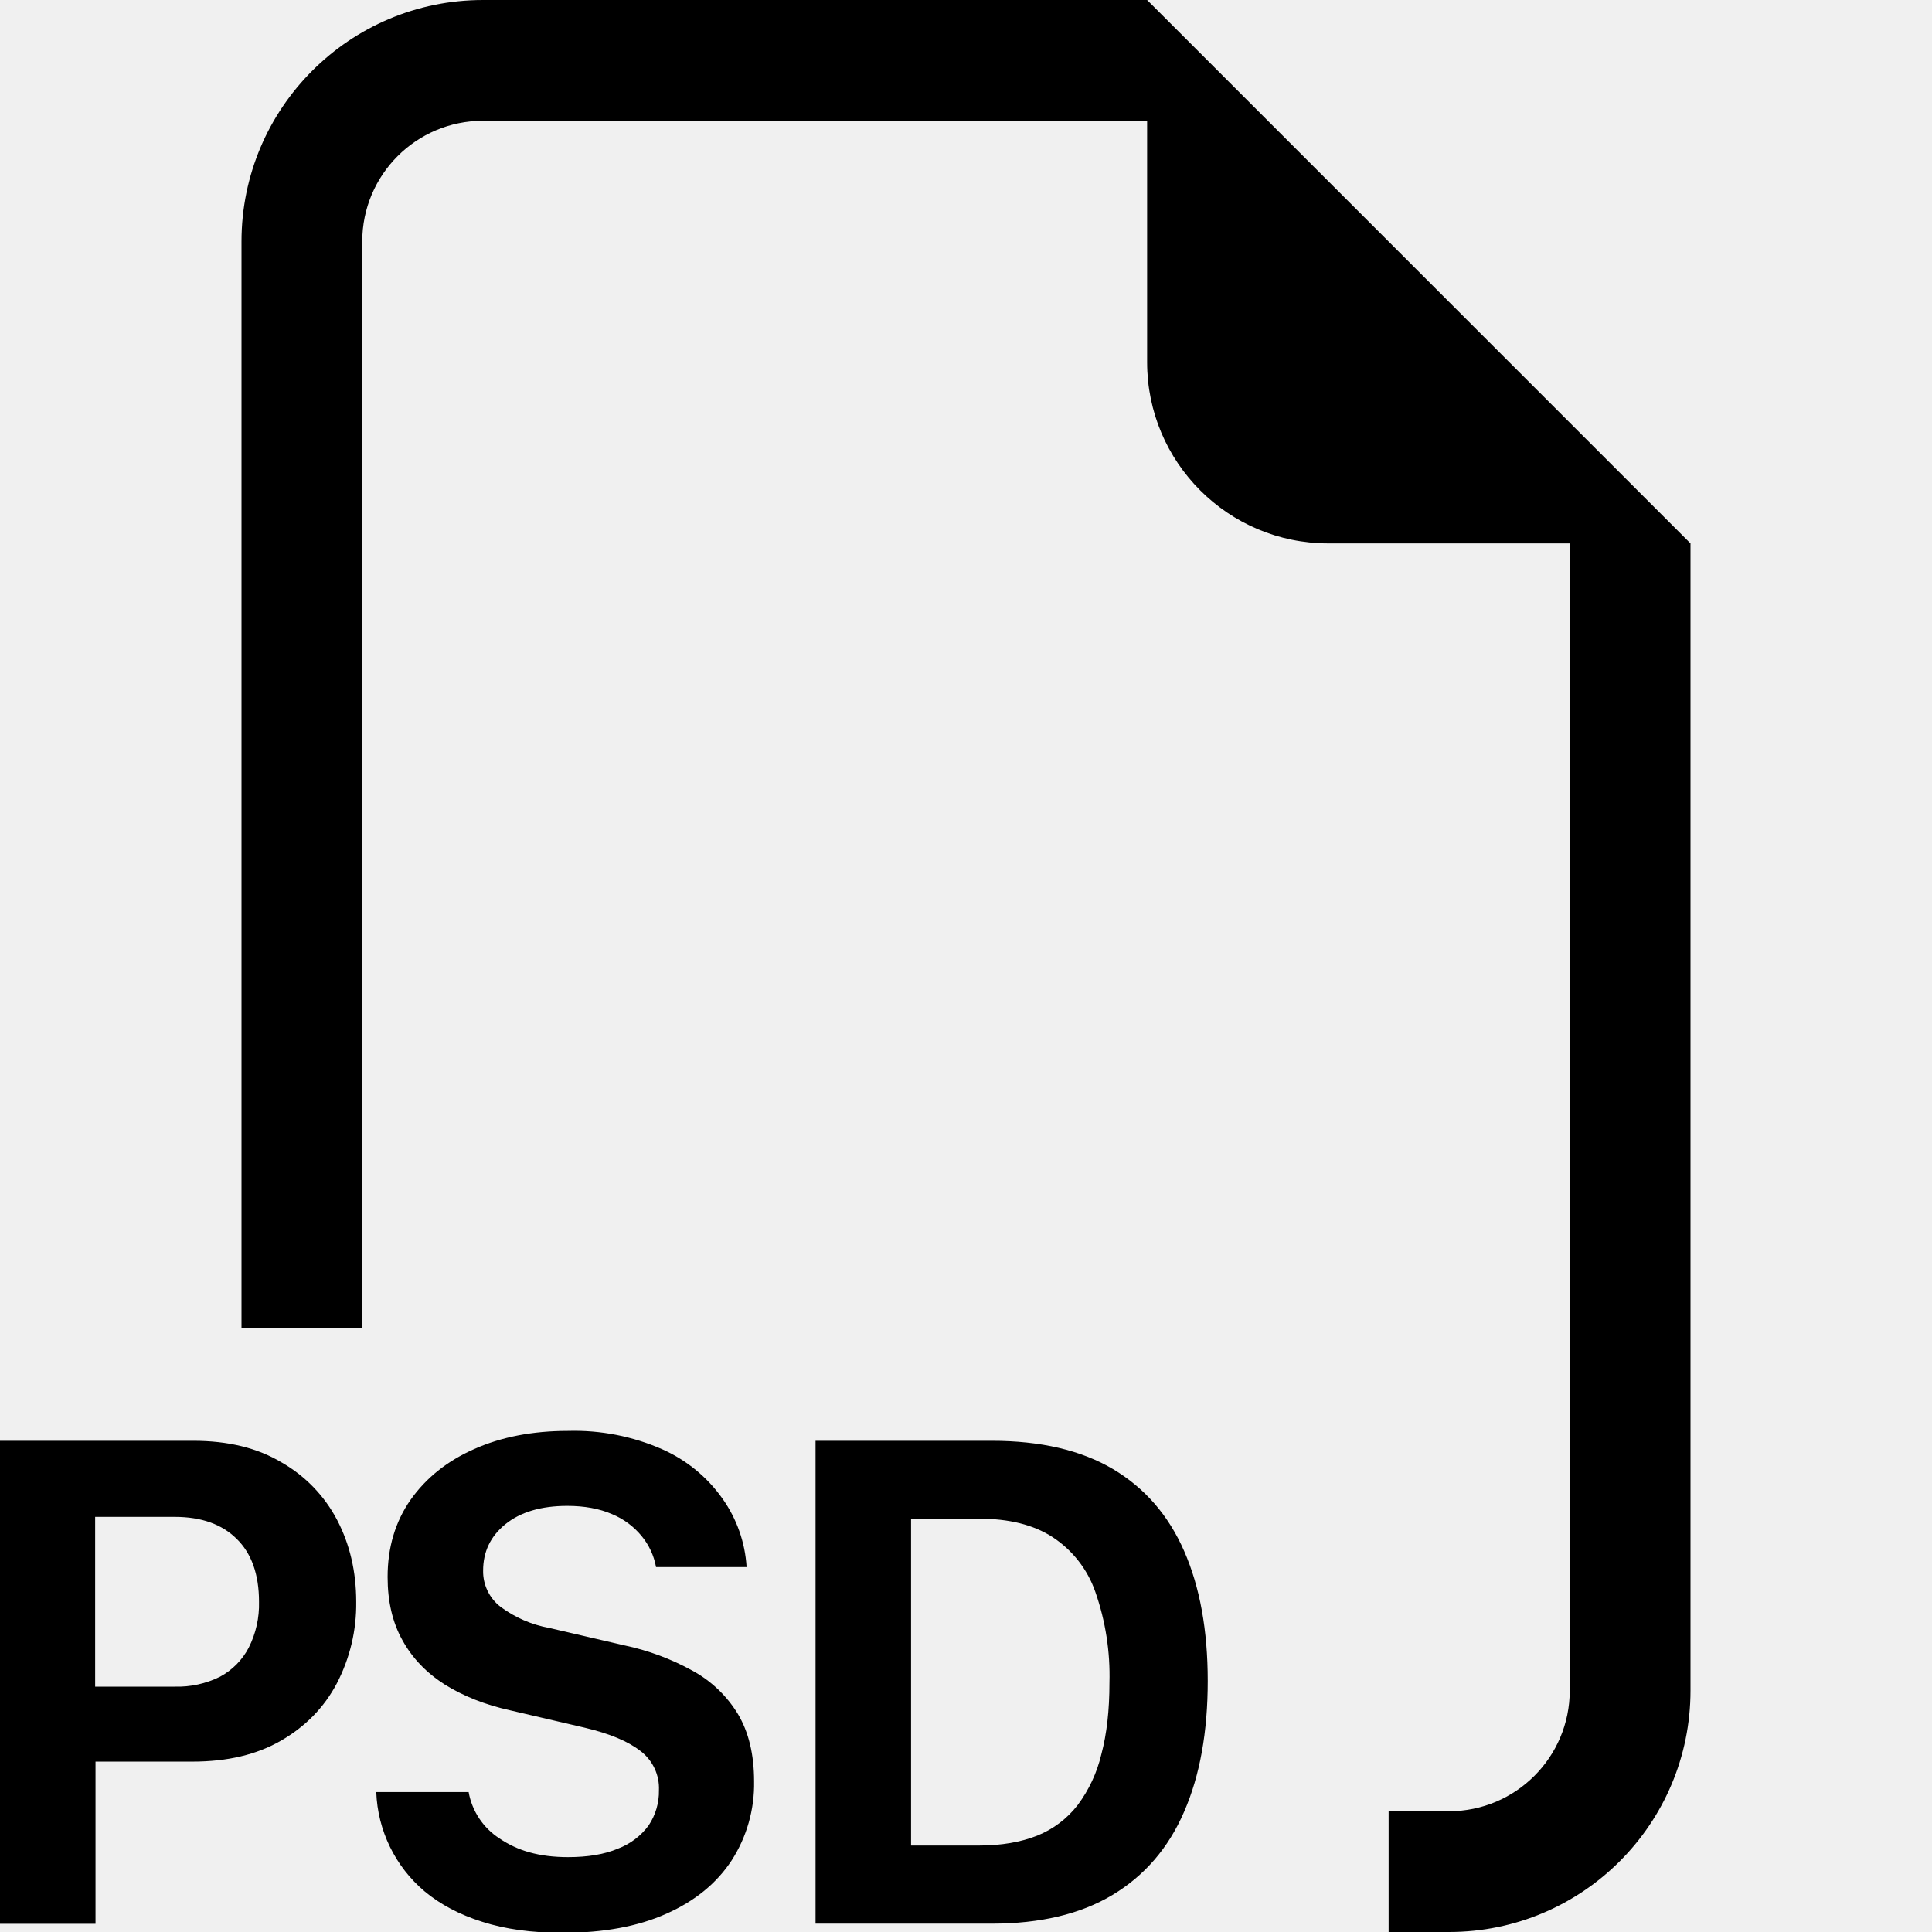
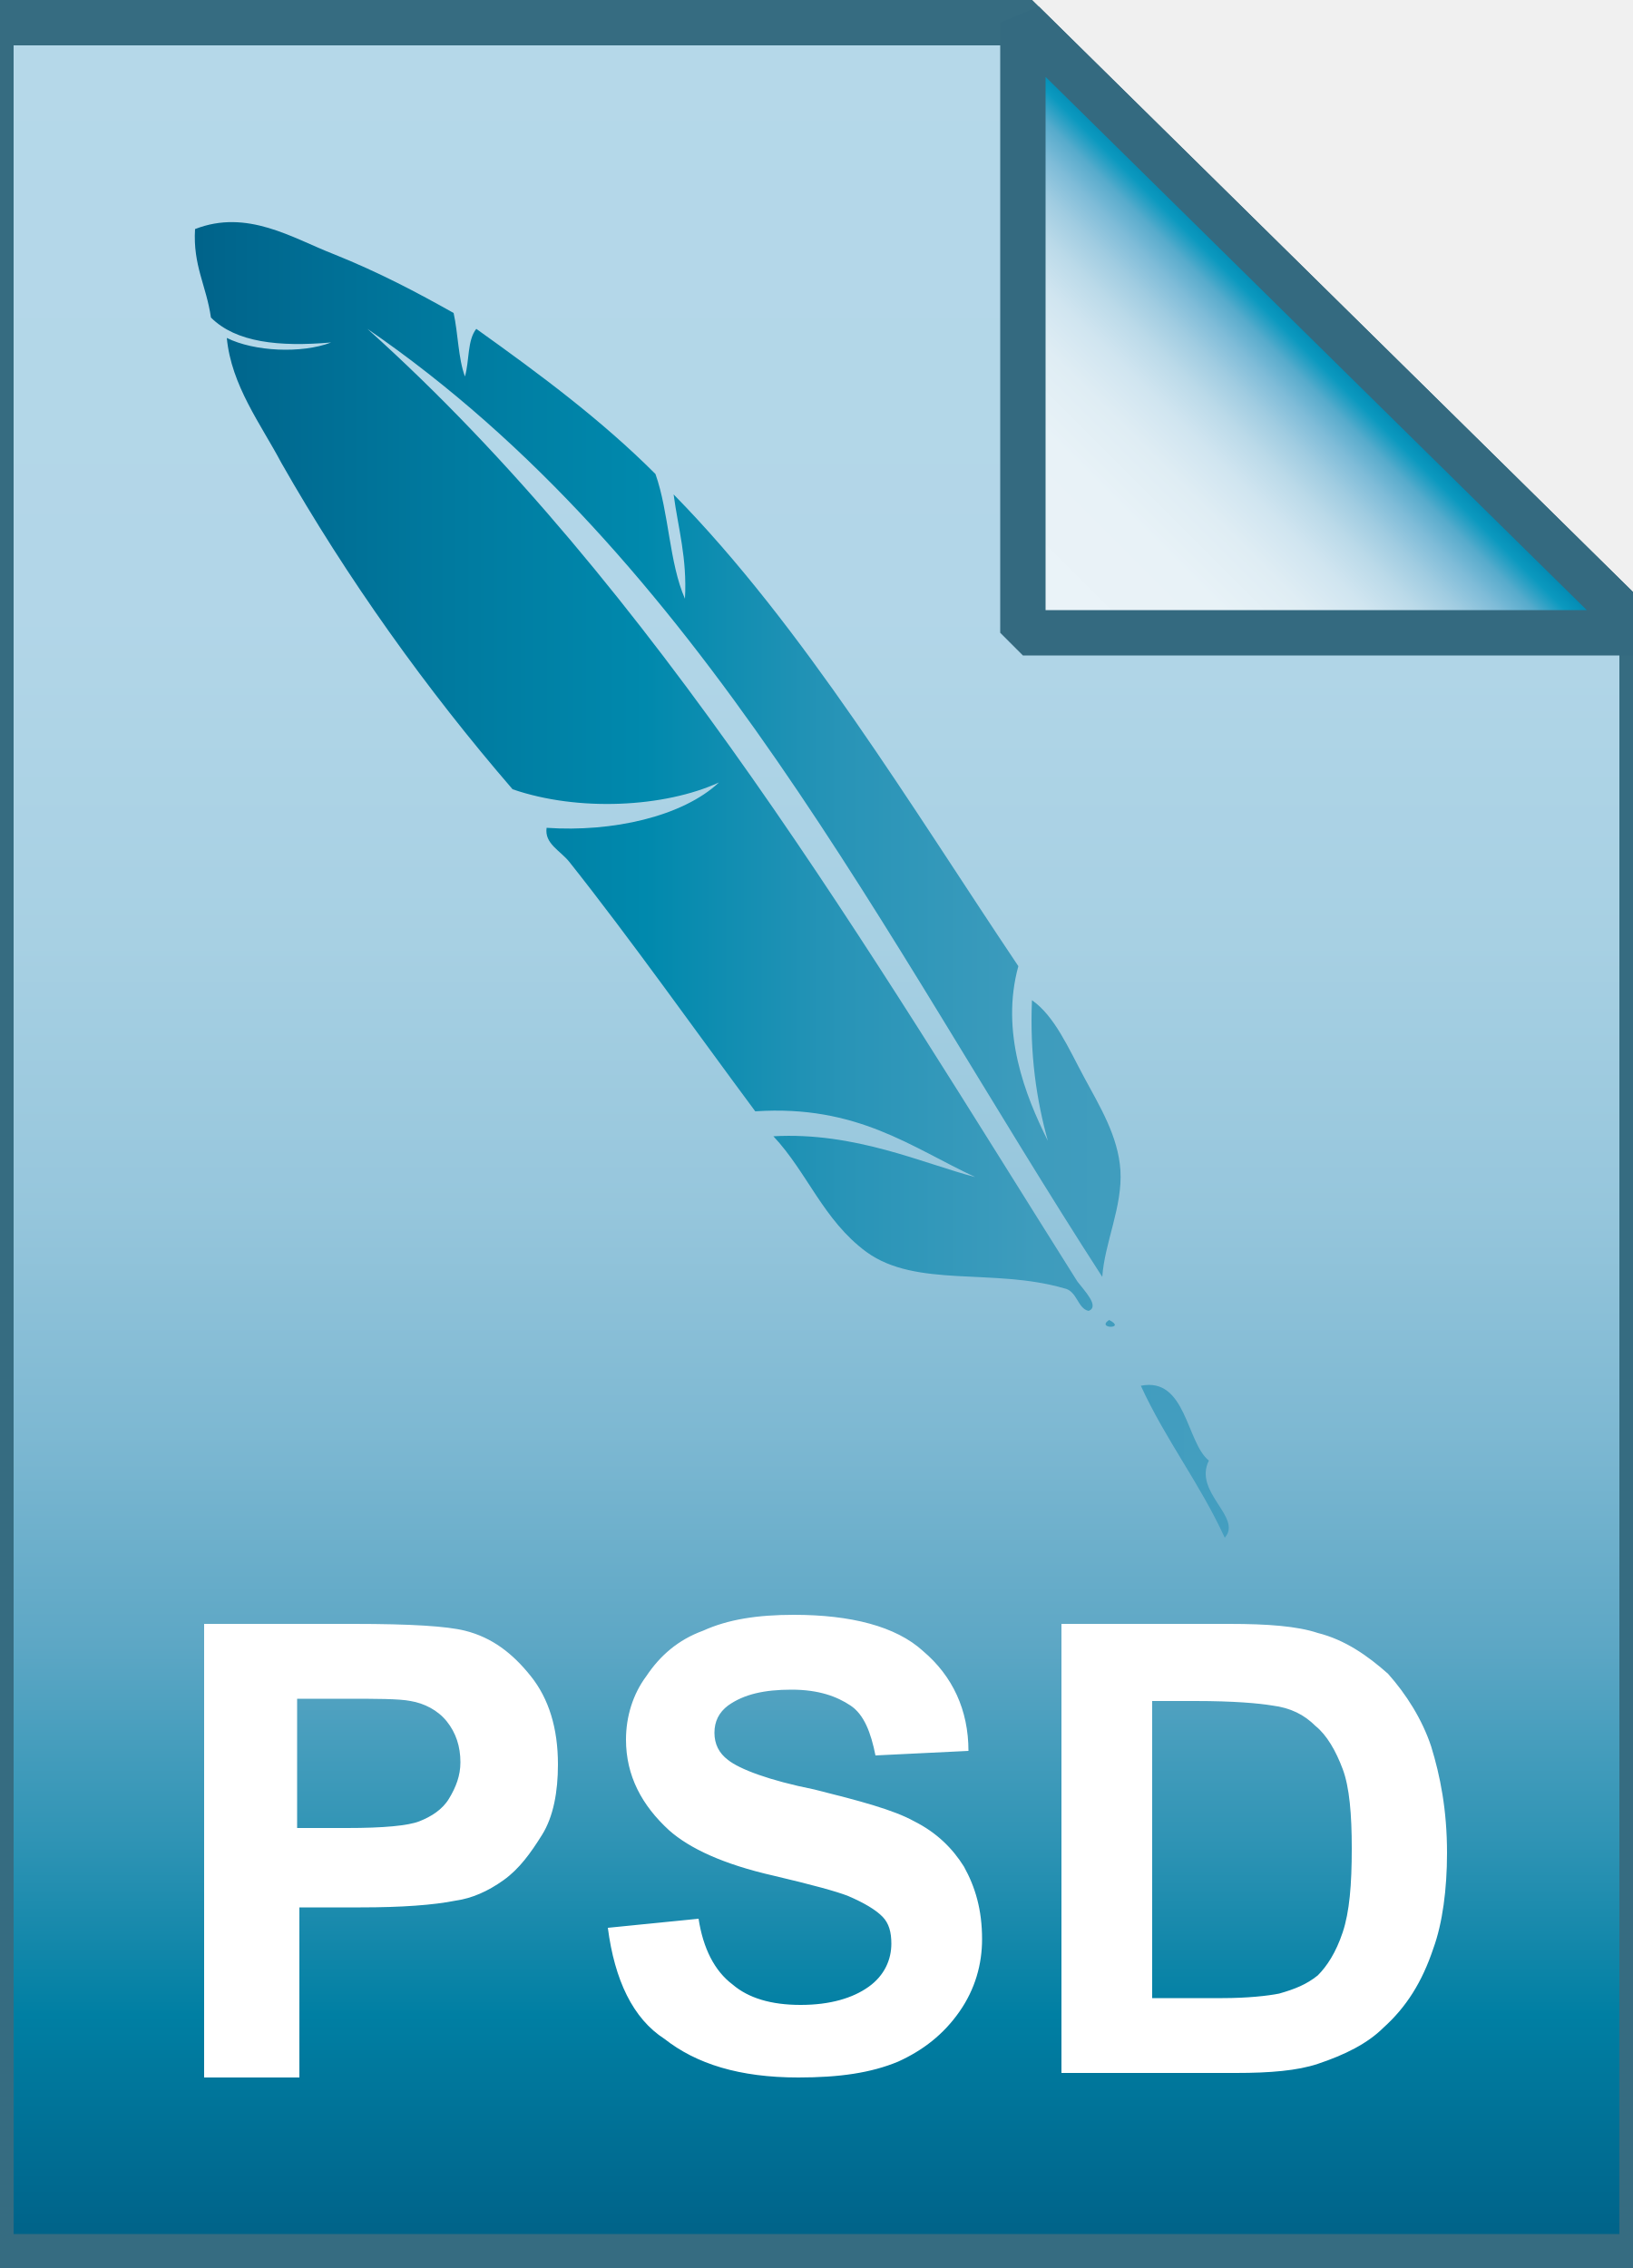
- <svg xmlns="http://www.w3.org/2000/svg" width="16" height="16" fill="currentColor" class="bi bi-filetype-psd" viewBox="0 0 16 16">
-   <path fill-rule="evenodd" d="M14 4.5V14a2 2 0 0 1-2 2h-.5v-1h.5a1 1 0 0 0 1-1V4.5h-2A1.5 1.5 0 0 1 9.5 3V1H4a1 1 0 0 0-1 1v9H2V2a2 2 0 0 1 2-2h5.5L14 4.5ZM3.116 14.841a1.13 1.13 0 0 0 .401.823c.13.108.288.192.478.252.19.061.411.091.665.091.338 0 .624-.053.858-.158.237-.105.416-.252.54-.44a1.17 1.17 0 0 0 .187-.656c0-.224-.045-.41-.135-.56a1 1 0 0 0-.375-.357 2.027 2.027 0 0 0-.565-.21l-.621-.144a.97.97 0 0 1-.405-.176.37.37 0 0 1-.143-.299c0-.156.061-.284.184-.384.125-.101.296-.152.513-.152.143 0 .266.023.37.068a.625.625 0 0 1 .245.181.56.56 0 0 1 .12.258h.75a1.092 1.092 0 0 0-.199-.566 1.21 1.21 0 0 0-.5-.41 1.813 1.813 0 0 0-.78-.152c-.293 0-.552.05-.776.15-.225.099-.4.24-.528.421-.127.182-.19.395-.19.639 0 .201.04.376.123.524.082.149.199.27.351.367.153.095.332.167.54.213l.618.144c.207.049.36.113.462.193a.387.387 0 0 1 .153.326.505.505 0 0 1-.085.29.559.559 0 0 1-.255.193c-.111.047-.249.07-.413.07-.117 0-.224-.013-.32-.04a.837.837 0 0 1-.248-.115.578.578 0 0 1-.255-.384h-.765ZM1.6 11.932H0v4h.791v-1.343h.803c.287 0 .531-.057.732-.173.203-.117.358-.275.463-.474a1.42 1.42 0 0 0 .161-.677c0-.25-.053-.476-.158-.677a1.176 1.176 0 0 0-.46-.477c-.2-.12-.443-.179-.732-.179Zm.545 1.333a.795.795 0 0 1-.085.38.574.574 0 0 1-.238.241.793.793 0 0 1-.375.082H.788v-1.406h.66c.218 0 .389.06.512.182.123.12.185.295.185.521Zm4.609 2.666v-3.999h1.459c.406 0 .74.078 1.004.234.264.157.46.383.59.68.13.297.195.655.195 1.075 0 .422-.065.784-.196 1.084-.13.301-.329.53-.594.689-.264.158-.597.237-1 .237H6.755Zm1.353-3.354h-.562v2.707h.562c.186 0 .347-.028.483-.082a.8.8 0 0 0 .334-.252 1.14 1.14 0 0 0 .197-.422c.045-.168.067-.366.067-.592a2.1 2.1 0 0 0-.117-.753.89.89 0 0 0-.355-.454c-.158-.102-.36-.152-.609-.152Z" />
+ <svg xmlns="http://www.w3.org/2000/svg" viewBox="0 0 72 100">
+   <linearGradient id="a" gradientUnits="userSpaceOnUse" x1="36" y1="101.001" x2="36" y2="2.517" gradientTransform="matrix(1 0 0 -1 0 102)">
+     <stop offset="0" stop-color="#b5d8e9" />
+     <stop offset=".264" stop-color="#b2d6e8" />
+     <stop offset=".412" stop-color="#a7d0e3" />
+     <stop offset=".53" stop-color="#96c6dc" />
+     <stop offset=".633" stop-color="#7db8d2" />
+     <stop offset=".726" stop-color="#5da7c5" />
+     <stop offset=".812" stop-color="#3094b5" />
+     <stop offset=".892" stop-color="#007fa3" />
+     <stop offset=".966" stop-color="#006a90" />
+     <stop offset="1" stop-color="#006086" />
+   </linearGradient>
+   <path d="M45.1 1l27.3 26.9v71.6H-.4V1h45.5z" fill="url(#a)" />
+   <path d="M45.1 1l27.3 26.9v71.6H-.4V1h45.5z" fill-opacity="0" stroke="#366c81" stroke-width="2" />
+   <path d="M9 91.5V71.6h6.6c2.5 0 4.1.1 4.9.3 1.2.3 2.1 1 2.9 2s1.2 2.3 1.2 3.9c0 1.2-.2 2.3-.7 3.1-.5.8-1 1.5-1.7 2s-1.4.8-2.1.9c-1 .2-2.4.3-4.2.3h-2.7v7.5H9zm4.1-16.6v5.7h2.2c1.6 0 2.7-.1 3.2-.3.5-.2 1-.5 1.3-1s.5-1 .5-1.6c0-.7-.2-1.3-.6-1.8-.4-.5-1-.8-1.6-.9-.5-.1-1.5-.1-2.9-.1h-2.1zM26.8 85l4-.4c.2 1.3.7 2.3 1.5 2.9.7.6 1.7.9 3 .9s2.3-.3 3-.8 1-1.2 1-1.9c0-.5-.1-.9-.4-1.2s-.8-.6-1.5-.9c-.5-.2-1.6-.5-3.3-.9-2.2-.5-3.7-1.2-4.6-2-1.2-1.1-1.9-2.4-1.9-4 0-1 .3-2 .9-2.8.6-.9 1.4-1.6 2.5-2 1.1-.5 2.4-.7 4-.7 2.5 0 4.5.5 5.7 1.6 1.3 1.1 2 2.6 2 4.4l-4.1.2c-.2-1-.5-1.8-1.1-2.2-.6-.4-1.4-.7-2.6-.7-1.2 0-2.1.2-2.8.7-.4.3-.6.7-.6 1.2s.2.9.6 1.2c.5.4 1.8.9 3.8 1.3 2 .5 3.5.9 4.4 1.4 1 .5 1.7 1.2 2.2 2 .5.9.8 1.9.8 3.2 0 1.1-.3 2.2-1 3.2s-1.6 1.7-2.7 2.2c-1.2.5-2.6.7-4.4.7-2.6 0-4.5-.6-5.9-1.7-1.4-.9-2.2-2.6-2.5-4.9zm19.9-13.4h7.5c1.7 0 3 .1 3.9.4 1.2.3 2.2 1 3.1 1.8.8.9 1.5 2 1.9 3.2.4 1.3.7 2.8.7 4.7 0 1.6-.2 3.1-.6 4.2-.5 1.5-1.2 2.6-2.2 3.5-.7.7-1.7 1.2-2.9 1.6-.9.3-2.1.4-3.6.4h-7.7V71.6zm4.1 3.3v13.2h3.1c1.1 0 2-.1 2.5-.2.7-.2 1.2-.4 1.7-.8.4-.4.8-1 1.1-1.9.3-.9.4-2.1.4-3.7 0-1.5-.1-2.7-.4-3.5s-.7-1.5-1.2-1.9c-.5-.5-1.1-.8-1.9-.9-.6-.1-1.7-.2-3.4-.2h-1.9z" fill="#fff" />
+   <linearGradient id="b" gradientUnits="userSpaceOnUse" x1="45.199" y1="74.036" x2="58.84" y2="87.677" gradientTransform="matrix(1 0 0 -1 0 102)">
+     <stop offset="0" stop-color="#ebf3f8" />
+     <stop offset=".357" stop-color="#e8f2f7" />
+     <stop offset=".494" stop-color="#dfedf4" />
+     <stop offset=".593" stop-color="#d0e5f0" />
+     <stop offset=".673" stop-color="#bbdae9" />
+     <stop offset=".743" stop-color="#a0cce1" />
+     <stop offset=".805" stop-color="#7fbcd8" />
+     <stop offset=".861" stop-color="#57abcc" />
+     <stop offset=".913" stop-color="#0b99bf" />
+     <stop offset=".959" stop-color="#0087b1" />
+     <stop offset="1" stop-color="#0076a3" />
+   </linearGradient>
+   <path d="M45.1 1l27.3 26.9H45.1V1z" fill="url(#b)" />
+   <path d="M45.1 1l27.3 26.9H45.1V1z" fill-opacity="0" stroke="#346a80" stroke-width="2" stroke-linejoin="bevel" />
+   <linearGradient id="c" gradientUnits="userSpaceOnUse" x1="517.303" y1="63.152" x2="562.93" y2="63.152" gradientTransform="rotate(180 285.824 51)">
+     <stop offset="0" stop-color="#449ec0" />
+     <stop offset=".188" stop-color="#3e9cbd" />
+     <stop offset=".377" stop-color="#2894b7" />
+     <stop offset=".567" stop-color="#0089ad" />
+     <stop offset=".758" stop-color="#007a9f" />
+     <stop offset=".947" stop-color="#00688f" />
+     <stop offset="1" stop-color="#00638a" />
+   </linearGradient>
+   <path d="M48.9 58.2c.8.4-.6.4 0 0zm1.4 2.9c1.1 2.4 2.6 4.3 3.7 6.7.8-.9-1.4-2-.7-3.4-1-.8-1-3.7-3-3.3zM31.7 34.5c-1.6 1.5-4.7 2.2-7.6 2-.1.7.6 1 1 1.5 2.7 3.4 5.6 7.5 8.2 11 4.5-.3 6.9 1.6 9.7 2.9-2.3-.6-5.3-2-8.9-1.8 1.5 1.6 2.2 3.7 4.1 5.1 2.2 1.6 5.6.7 8.7 1.6.6.1.6.9 1.1 1 .5-.2-.2-.9-.5-1.3-9.2-14.6-18.6-30.6-31.3-42 14.7 10.1 22.7 26.8 32.4 41.8.1-1.5.9-3.1.8-4.7-.1-1.5-.9-2.8-1.6-4.1-.7-1.3-1.3-2.7-2.3-3.4-.1 2.4.2 4.4.7 6.2-1-2-2.1-4.8-1.3-7.7-4.7-7-9.5-15-15.2-20.8.2 1.5.6 2.8.5 4.6-.7-1.6-.7-3.8-1.3-5.5-2.4-2.4-5.1-4.4-7.9-6.4-.4.5-.3 1.4-.5 2.1-.3-.8-.3-1.9-.5-2.8-1.6-.9-3.3-1.8-5.3-2.6-1.8-.7-3.8-2-6.1-1.1-.1 1.6.5 2.5.7 3.9 1.1 1.1 3 1.3 5.3 1.1-1.3.5-3.4.4-4.6-.2.2 2.1 1.5 3.8 2.4 5.5 2.9 5.1 6.4 10 10.2 14.4 2.9 1 6.7.8 9.1-.3z" fill="url(#c)" />
</svg>
